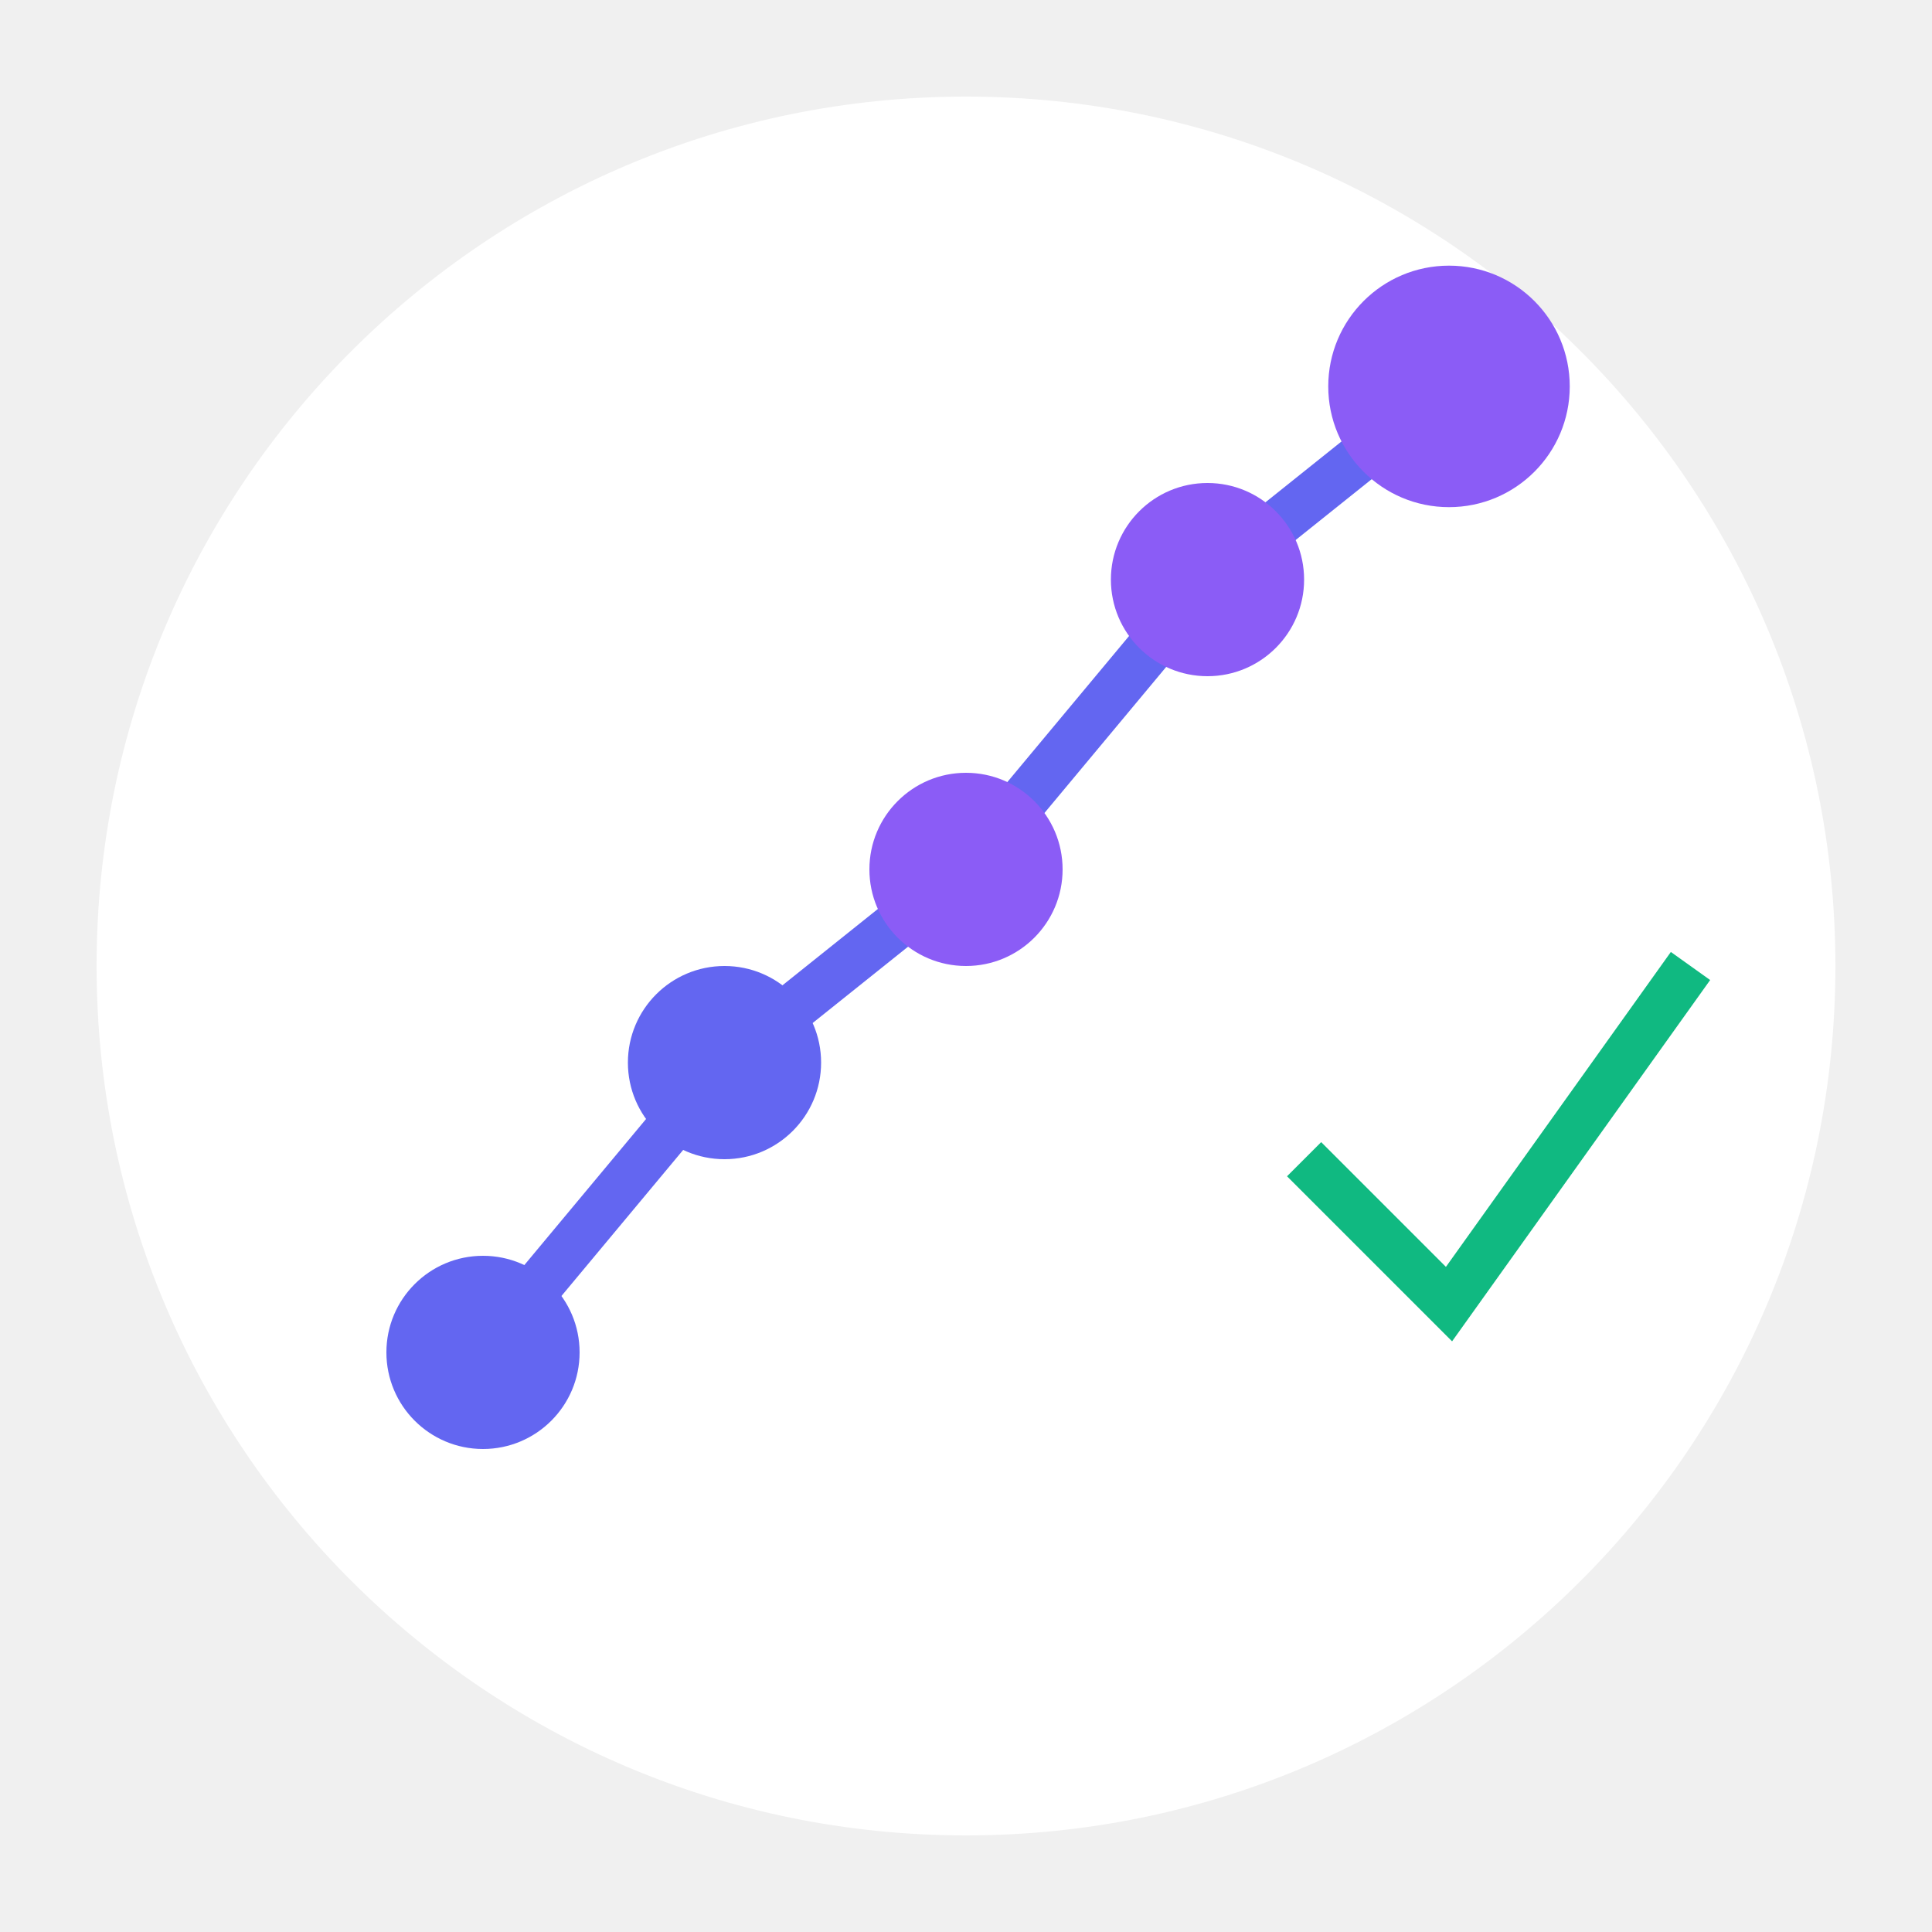
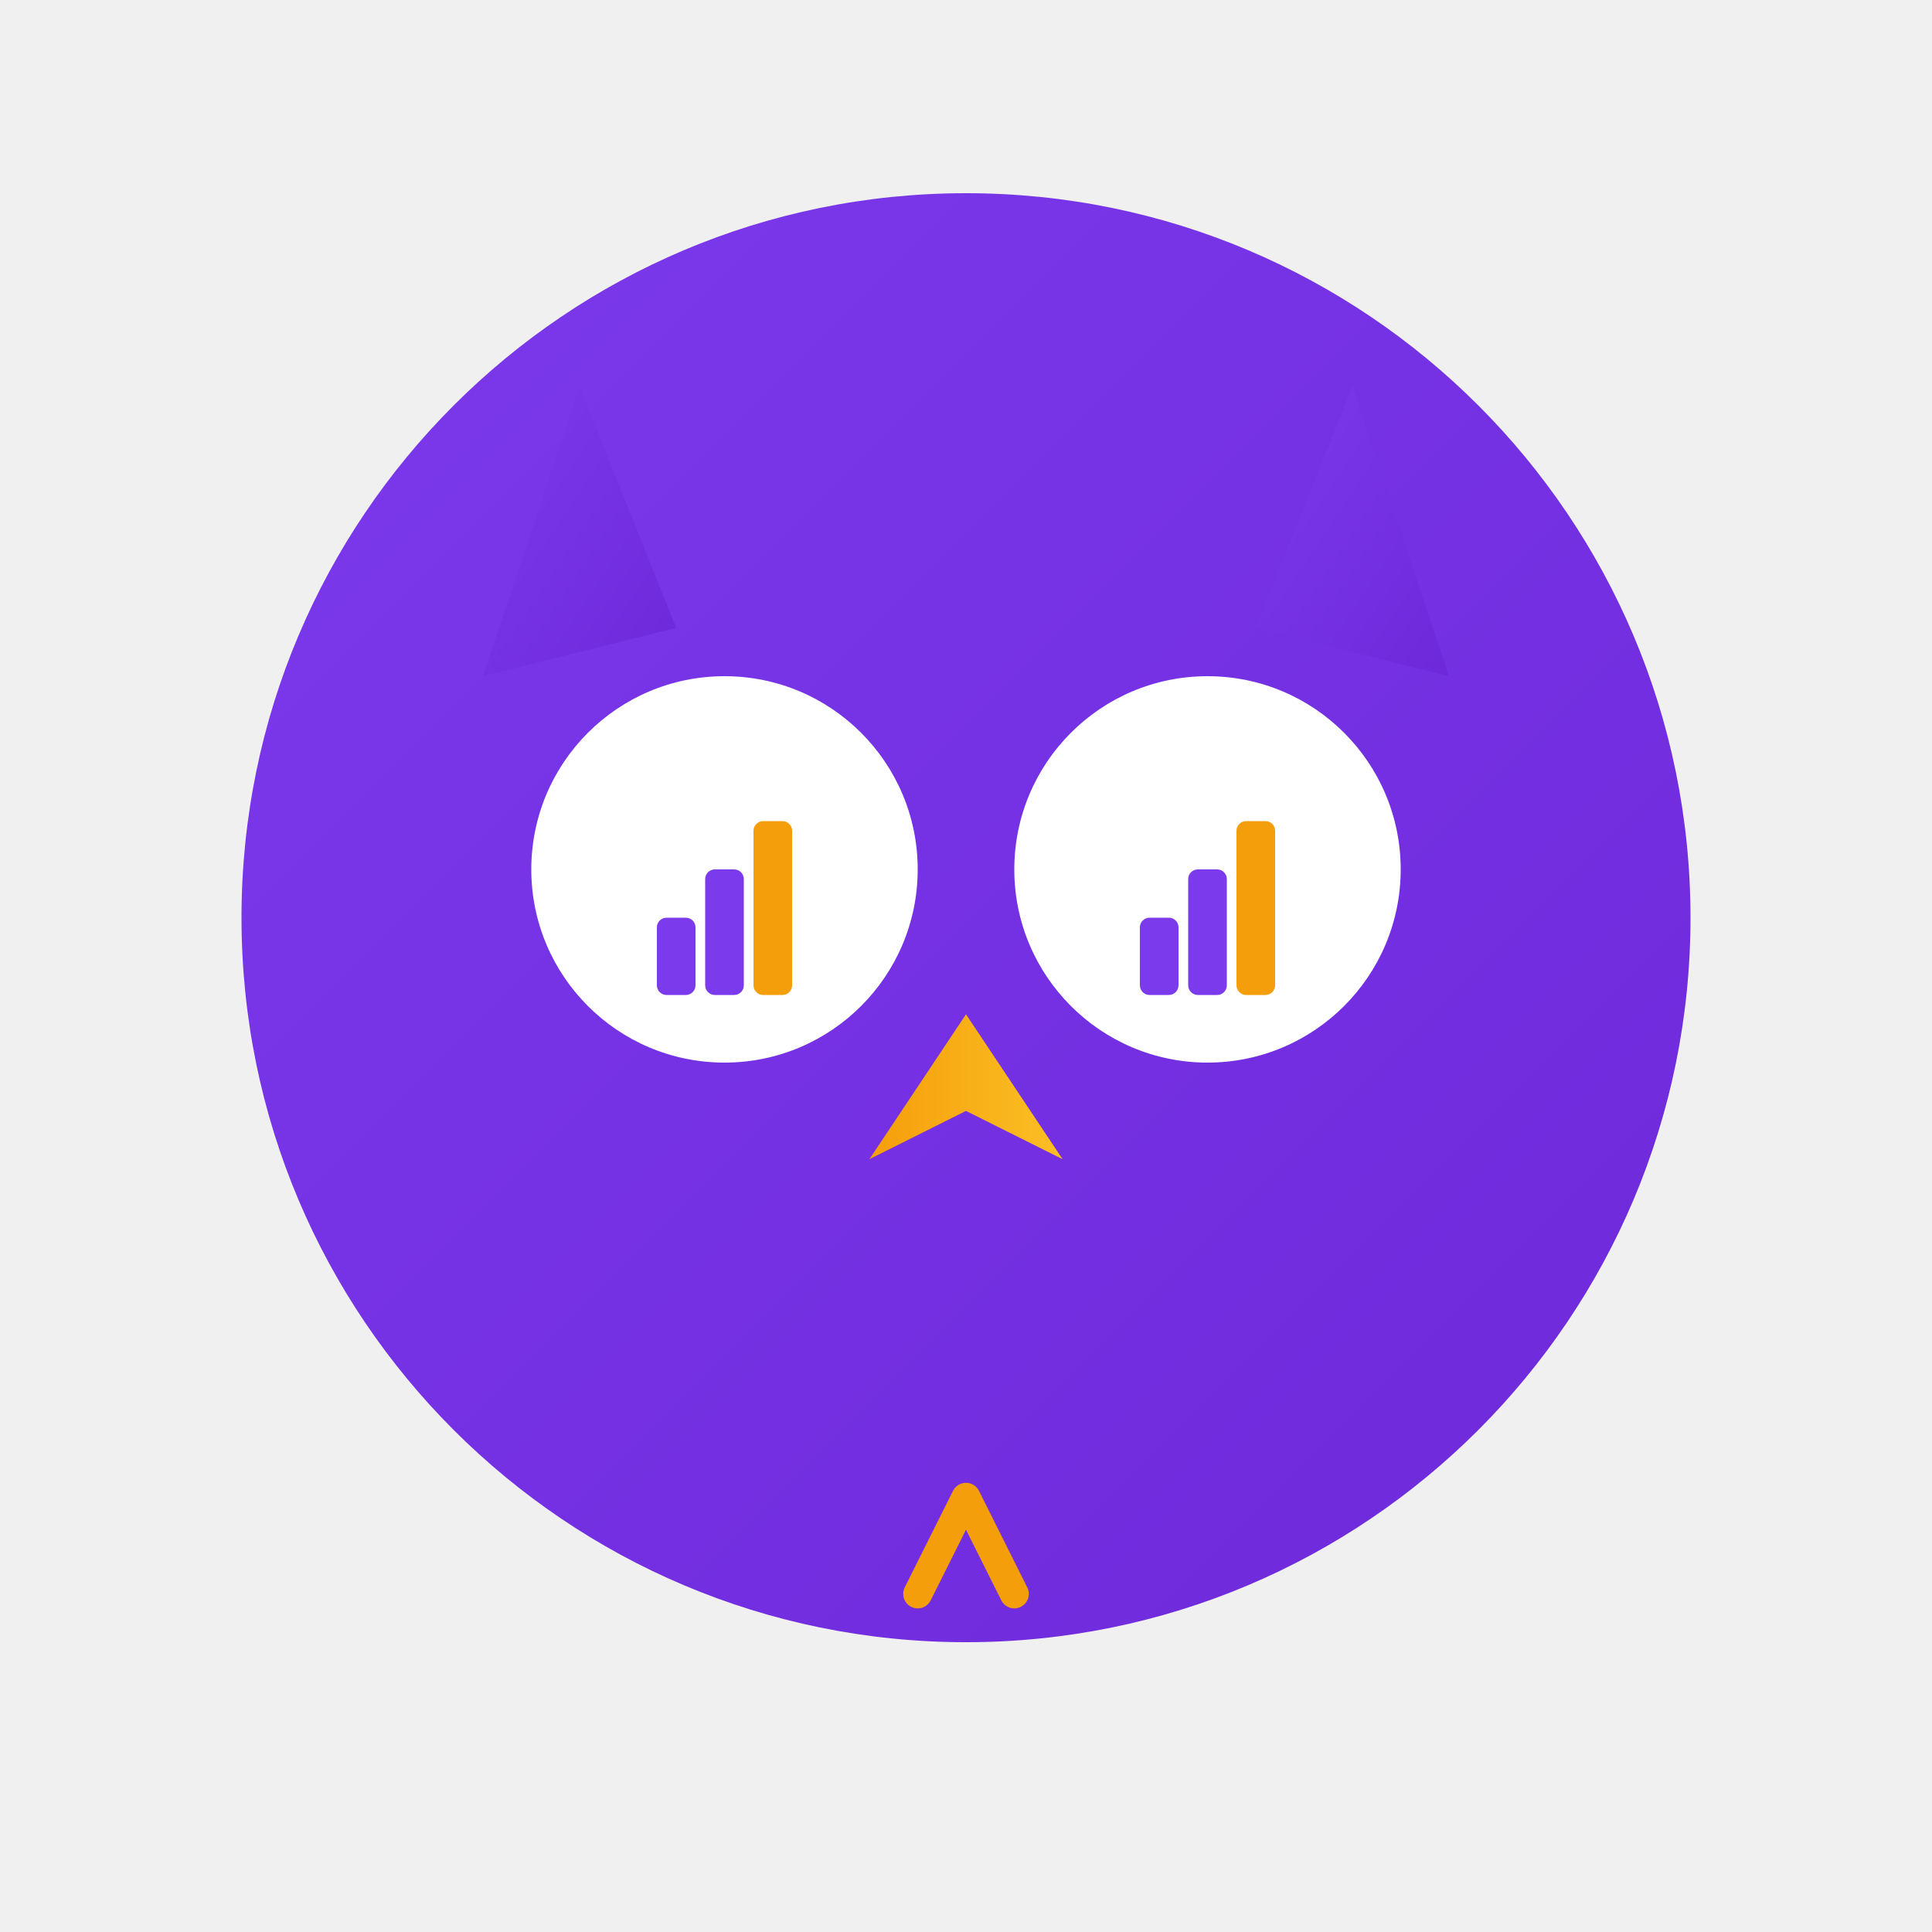
- <svg xmlns="http://www.w3.org/2000/svg" width="40" height="40" viewBox="0 0 40 40" fill="none">
-   <circle cx="20" cy="20" r="18" fill="white" fillOpacity="0.95" />
-   <path d="M 10 28 L 15 22 L 20 18 L 25 12 L 30 8" stroke="#6366f1" strokeWidth="2.5" strokeLinecap="round" strokeLinejoin="round" fill="none" />
-   <circle cx="10" cy="28" r="2" fill="#6366f1" />
-   <circle cx="15" cy="22" r="2" fill="#6366f1" />
-   <circle cx="20" cy="18" r="2" fill="#8b5cf6" />
-   <circle cx="25" cy="12" r="2" fill="#8b5cf6" />
-   <circle cx="30" cy="8" r="2.5" fill="#8b5cf6" />
-   <path d="M 27 24 L 30 27 L 35 20" stroke="#10b981" strokeWidth="2.5" strokeLinecap="round" strokeLinejoin="round" fill="none" />
+ <svg xmlns="http://www.w3.org/2000/svg" width="180" height="180" viewBox="0 0 200 200">
+   <defs>
+     <linearGradient id="owlGrad" x1="0%" y1="0%" x2="100%" y2="100%">
+       <stop offset="0%" stop-color="#7C3AED" />
+       <stop offset="100%" stop-color="#6D28D9" />
+     </linearGradient>
+     <linearGradient id="accentGrad" x1="0%" y1="0%" x2="100%" y2="0%">
+       <stop offset="0%" stop-color="#F59E0B" />
+       <stop offset="100%" stop-color="#FBBF24" />
+     </linearGradient>
+   </defs>
+   <circle cx="100" cy="95" r="75" fill="url(#owlGrad)" />
+   <path d="M 60 40 L 50 70 L 70 65 Z" fill="url(#owlGrad)" />
+   <path d="M 140 40 L 150 70 L 130 65 Z" fill="url(#owlGrad)" />
+   <circle cx="75" cy="90" r="20" fill="white" />
+   <circle cx="125" cy="90" r="20" fill="white" />
+   <g>
+     <rect x="68" y="95" width="4" height="8" fill="#7C3AED" rx="1" />
+     <rect x="73" y="90" width="4" height="13" fill="#7C3AED" rx="1" />
+     <rect x="78" y="85" width="4" height="18" fill="#F59E0B" rx="1" />
+   </g>
+   <g>
+     <rect x="118" y="95" width="4" height="8" fill="#7C3AED" rx="1" />
+     <rect x="123" y="90" width="4" height="13" fill="#7C3AED" rx="1" />
+     <rect x="128" y="85" width="4" height="18" fill="#F59E0B" rx="1" />
+   </g>
+   <path d="M 100 105 L 90 120 L 100 115 L 110 120 Z" fill="url(#accentGrad)" />
+   <path d="M 100 155 L 95 165 M 100 155 L 105 165" stroke="#F59E0B" stroke-width="3" stroke-linecap="round" />
</svg>
